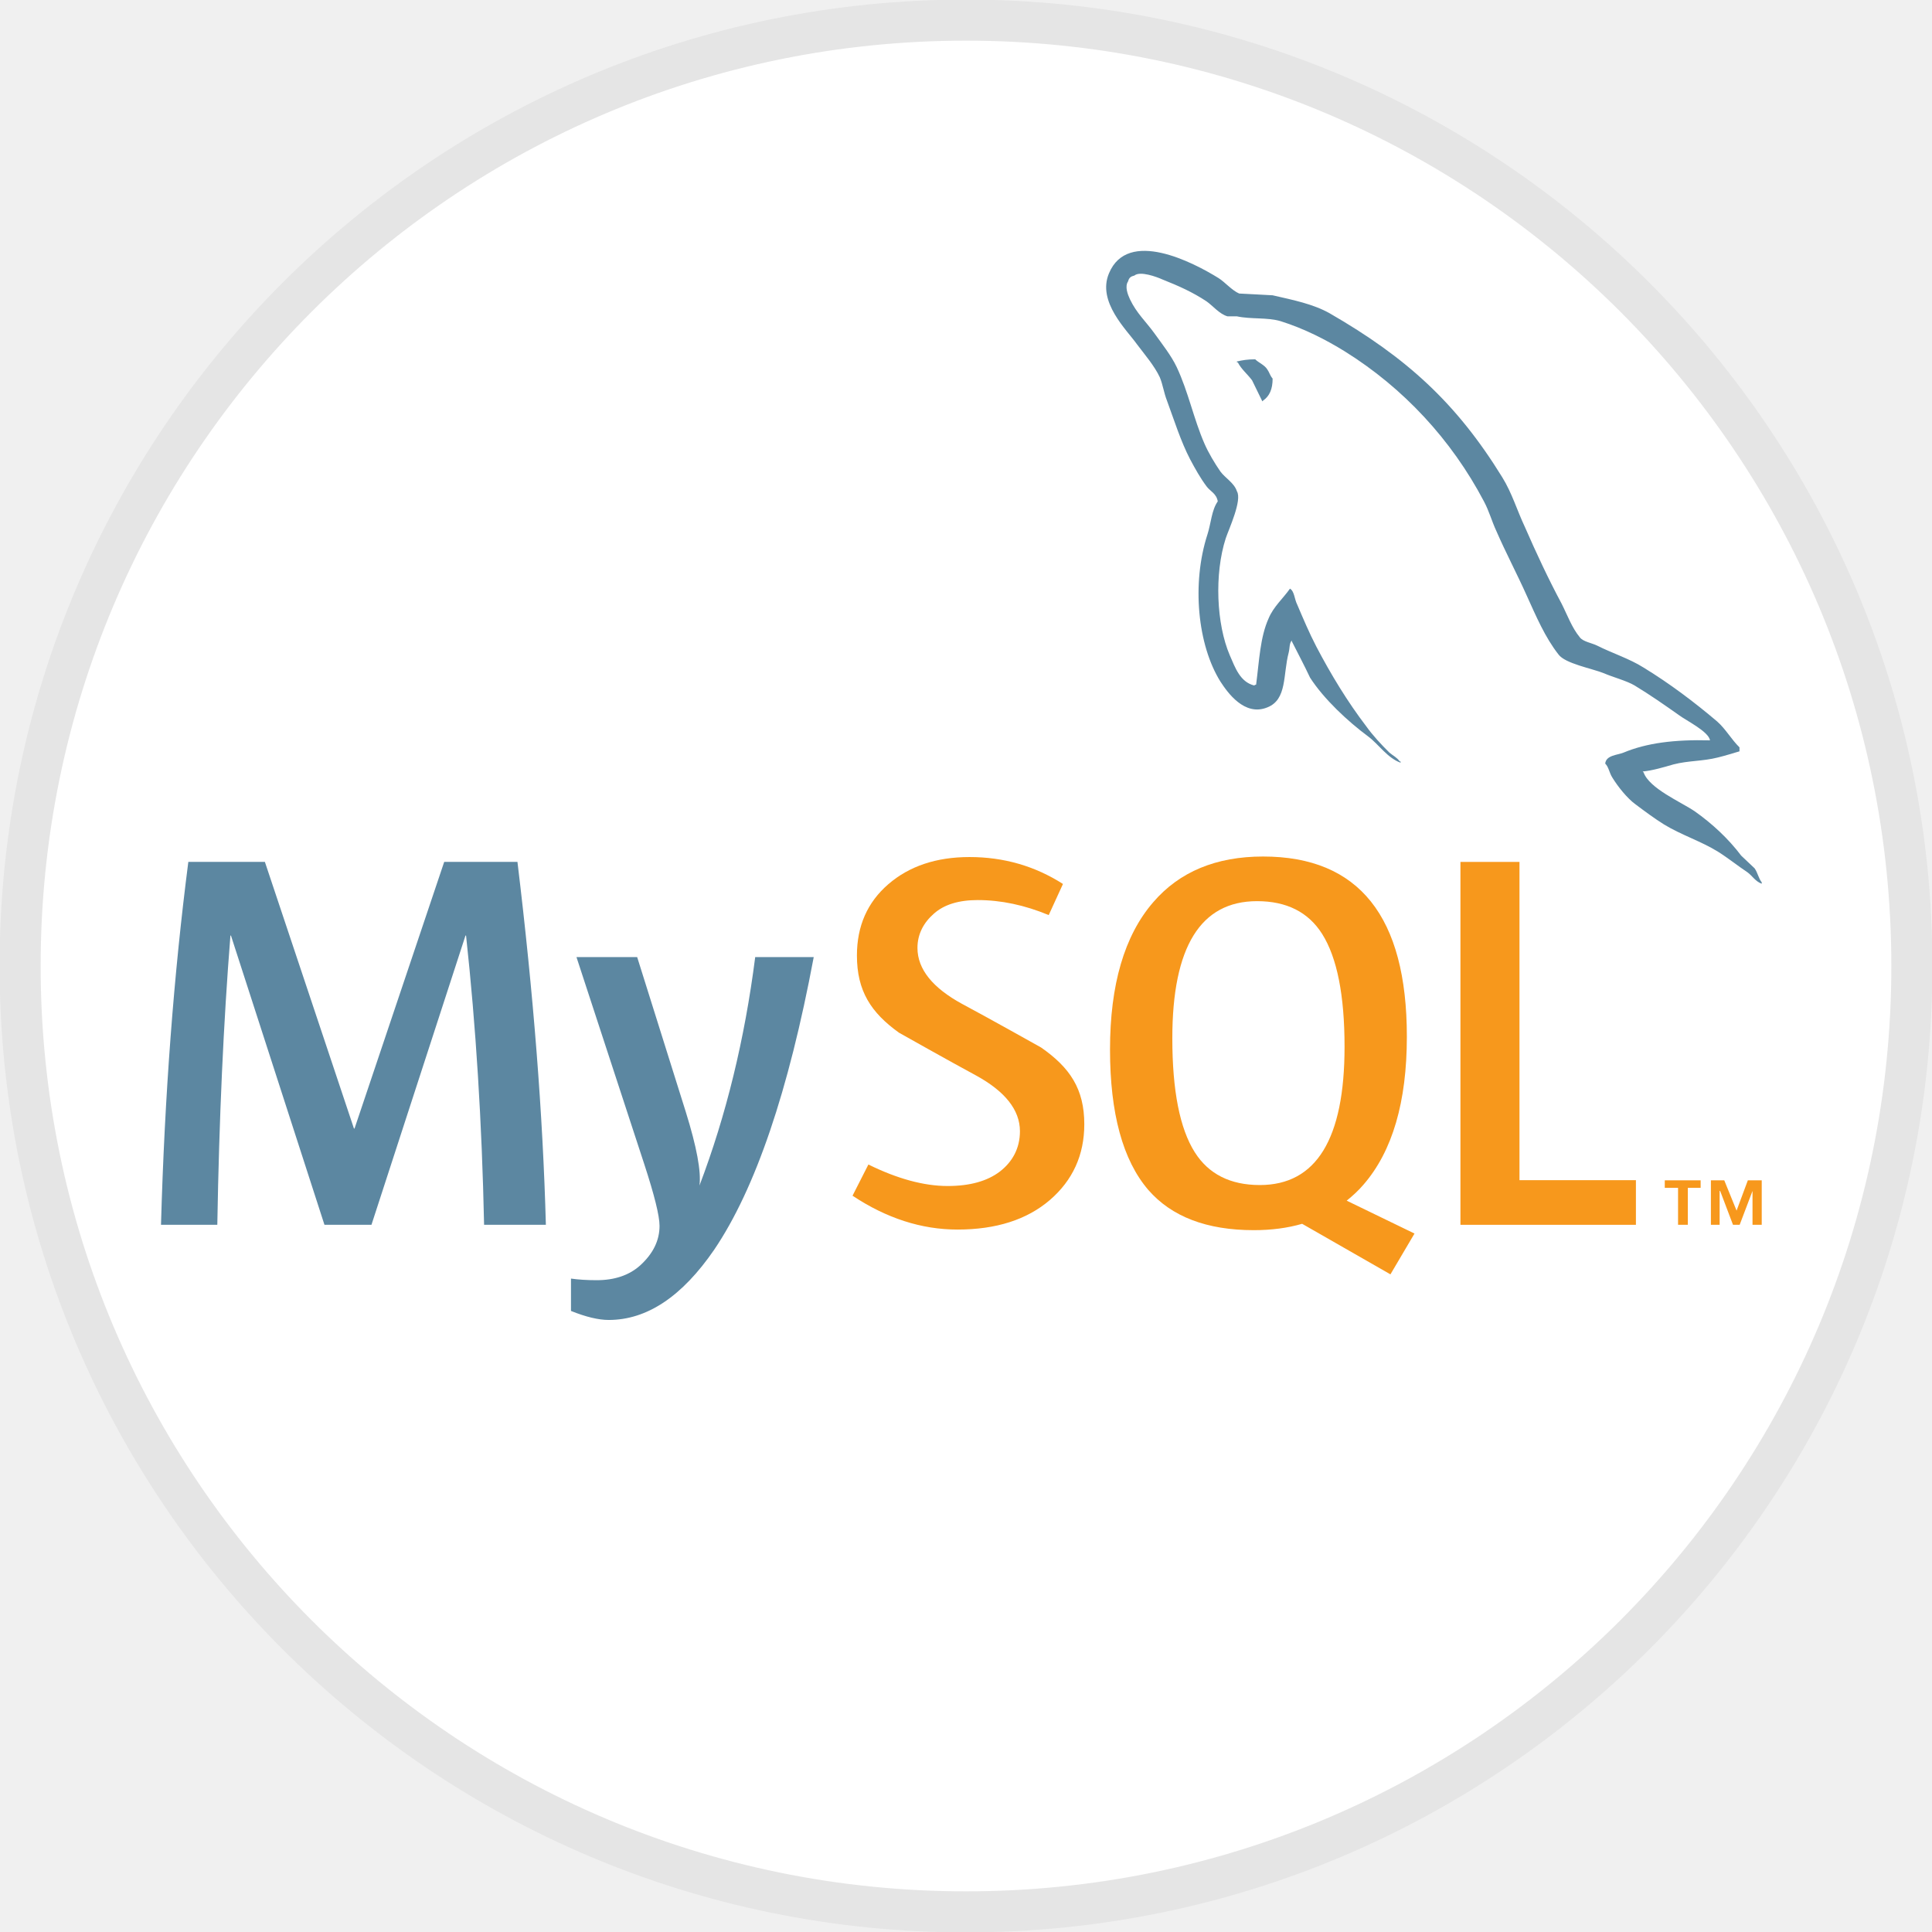
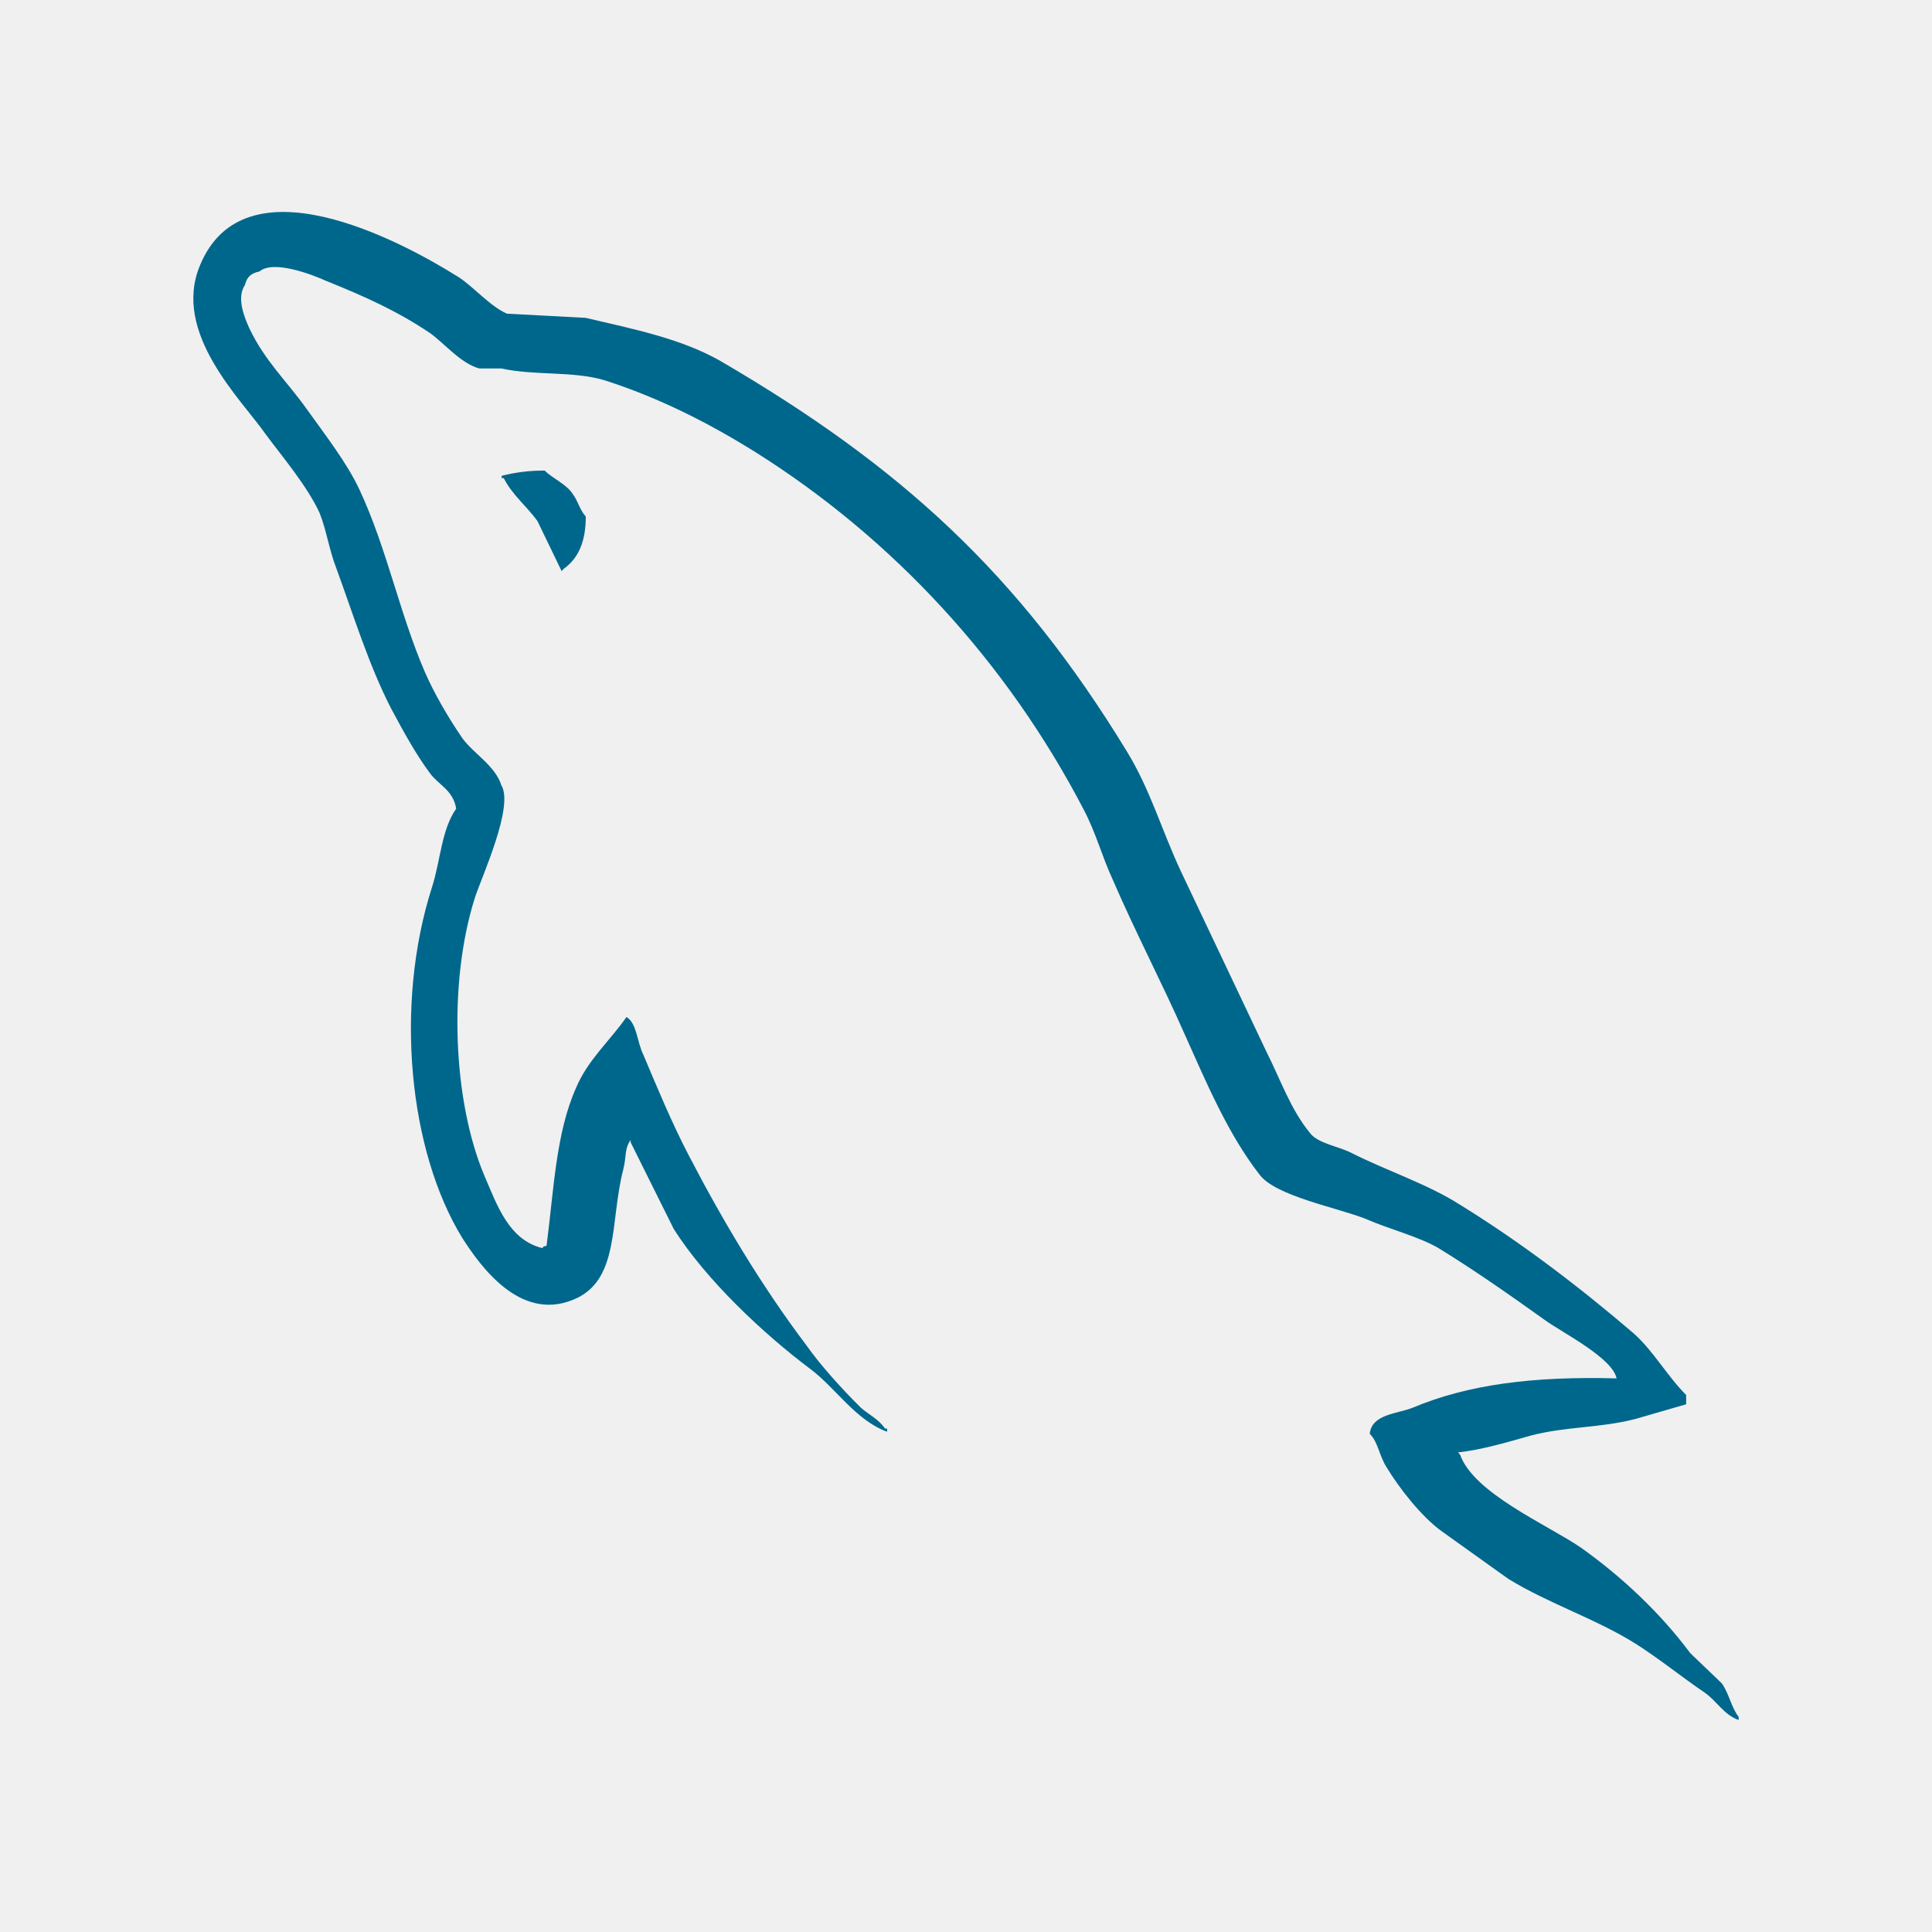
- <svg xmlns="http://www.w3.org/2000/svg" id="sources/MYSQL" viewBox="0 0 48 48" version="1.1">
-   <defs>
-     <polygon id="path-3" points="0 0.025 0 9.041 9.562 9.041 9.562 0.025 1.28307949e-20 0.025" />
-     <polygon id="path-5" points="16.338 15.929 16.338 0.206 0.05 0.206 0.05 15.929" />
-     <polygon id="path-7" points="2.61 1.127 2.61 0.022 0.201 0.022 0.201 1.127 2.61 1.127" />
-   </defs>
-   <g id="Elements" stroke="none" stroke-width="1" fill="none" fill-rule="evenodd">
-     <g id="Source.2f.S3">
-       <circle id="Oval" cx="24" cy="24" r="23.5" style="fill:#fff;stroke:#e5e5e5;stroke-width:1.02px;" />
-     </g>
-     <g id="Source/MYSQL-Beta">
-       <g id="MYSQL">
-         <g>
-           <g id="Source/MySQL" transform="translate(4, 6)">
-             <g id="Group-3" transform="translate(0, 15.3886)">
-               <g id="Clip-2" />
-               <path d="M9.562,9.041 L8.027,9.041 C7.973,6.494 7.823,4.099 7.579,1.855 L7.565,1.855 L5.229,9.041 L4.061,9.041 L1.738,1.855 L1.725,1.855 C1.553,4.01 1.444,6.405 1.399,9.041 L-0,9.041 C0.09,5.836 0.317,2.83 0.679,0.025 L2.581,0.025 L4.794,6.65 L4.808,6.65 L7.036,0.025 L8.856,0.025 C9.254,3.311 9.489,6.317 9.562,9.041" id="Fill-1" fill="#5C87A1" mask="url(#mask-4)" />
-             </g>
-             <path d="M16.217,17.778 C15.592,21.112 14.768,23.535 13.745,25.047 C12.947,26.211 12.074,26.794 11.123,26.794 C10.87,26.794 10.557,26.719 10.186,26.57 L10.186,25.766 C10.367,25.792 10.58,25.806 10.825,25.806 C11.268,25.806 11.626,25.685 11.898,25.445 C12.224,25.151 12.386,24.822 12.386,24.456 C12.386,24.207 12.259,23.695 12.006,22.921 L10.322,17.778 L11.83,17.778 L13.038,21.624 C13.31,22.497 13.423,23.107 13.378,23.455 C14.039,21.718 14.501,19.826 14.763,17.778 L16.217,17.778 Z" id="Fill-4" fill="#5C87A1" />
-             <polygon id="Fill-6" fill="#F7981C" points="36.644 24.43 32.284 24.43 32.284 15.414 33.751 15.414 33.751 23.321 36.644 23.321" />
-             <path d="M25.683,22.626 C25.312,22.039 25.126,21.096 25.126,19.795 C25.126,17.525 25.828,16.389 27.231,16.389 C27.965,16.389 28.504,16.66 28.848,17.203 C29.219,17.791 29.405,18.726 29.405,20.008 C29.405,22.297 28.703,23.442 27.3,23.442 C26.566,23.442 26.027,23.17 25.683,22.626 L25.683,22.626 Z M31.143,24.647 L29.458,23.83 C29.608,23.709 29.751,23.579 29.88,23.427 C30.595,22.6 30.953,21.376 30.953,19.755 C30.953,16.772 29.763,15.28 27.381,15.28 C26.213,15.28 25.303,15.658 24.651,16.416 C23.935,17.244 23.578,18.464 23.578,20.075 C23.578,21.66 23.895,22.823 24.528,23.562 C25.108,24.229 25.982,24.563 27.15,24.563 C27.586,24.563 27.987,24.511 28.351,24.405 L30.545,25.661 L31.143,24.647 Z" id="Fill-8" fill="#F7981C" />
-             <path d="M22.939,21.931 C22.939,22.695 22.653,23.323 22.084,23.814 C21.514,24.303 20.748,24.548 19.789,24.548 C18.892,24.548 18.023,24.266 17.181,23.707 L17.575,22.932 C18.299,23.288 18.955,23.466 19.544,23.466 C20.096,23.466 20.528,23.345 20.841,23.107 C21.153,22.866 21.34,22.531 21.34,22.105 C21.34,21.57 20.96,21.112 20.264,20.728 C19.62,20.381 18.335,19.657 18.335,19.657 C17.639,19.157 17.29,18.621 17.29,17.738 C17.29,17.008 17.55,16.417 18.07,15.968 C18.591,15.518 19.264,15.293 20.087,15.293 C20.938,15.293 21.712,15.516 22.409,15.962 L22.055,16.735 C21.459,16.487 20.871,16.362 20.291,16.362 C19.82,16.362 19.458,16.473 19.205,16.697 C18.951,16.918 18.794,17.203 18.794,17.551 C18.794,18.085 19.182,18.548 19.898,18.939 C20.549,19.286 21.866,20.025 21.866,20.025 C22.582,20.524 22.939,21.055 22.939,21.931" id="Fill-10" fill="#F7981C" />
-             <g id="Group-14" transform="translate(23.43195, 0.026534)">
-               <g id="Clip-13" />
-               <path d="M15.053,12.367 C14.166,12.345 13.48,12.432 12.904,12.672 C12.737,12.737 12.472,12.737 12.449,12.944 C12.538,13.032 12.549,13.173 12.627,13.293 C12.76,13.511 12.992,13.805 13.203,13.958 C13.435,14.132 13.668,14.306 13.912,14.458 C14.344,14.721 14.831,14.873 15.252,15.134 C15.496,15.287 15.739,15.483 15.984,15.646 C16.105,15.734 16.182,15.875 16.338,15.929 L16.338,15.896 C16.26,15.798 16.238,15.657 16.161,15.547 C16.05,15.439 15.939,15.34 15.828,15.232 C15.507,14.807 15.107,14.437 14.676,14.132 C14.322,13.892 13.546,13.565 13.402,13.163 C13.402,13.163 13.391,13.152 13.38,13.141 C13.624,13.119 13.912,13.032 14.145,12.965 C14.521,12.868 14.864,12.89 15.252,12.792 C15.429,12.748 15.607,12.693 15.785,12.64 L15.785,12.541 C15.584,12.345 15.441,12.083 15.23,11.898 C14.666,11.419 14.045,10.951 13.402,10.559 C13.058,10.34 12.615,10.199 12.25,10.014 C12.118,9.948 11.896,9.916 11.818,9.807 C11.619,9.567 11.508,9.251 11.364,8.968 C11.043,8.369 10.732,7.705 10.456,7.072 C10.256,6.648 10.134,6.223 9.891,5.831 C8.749,3.978 7.509,2.857 5.603,1.757 C5.194,1.527 4.706,1.429 4.186,1.31 C3.909,1.298 3.632,1.277 3.355,1.266 C3.177,1.19 3,0.982 2.845,0.884 C2.213,0.492 0.586,-0.357 0.12,0.765 C-0.179,1.473 0.563,2.17 0.818,2.53 C1.006,2.78 1.251,3.064 1.383,3.347 C1.46,3.532 1.483,3.728 1.56,3.924 C1.737,4.404 1.903,4.937 2.136,5.384 C2.258,5.613 2.391,5.853 2.546,6.059 C2.635,6.18 2.79,6.233 2.823,6.43 C2.669,6.648 2.656,6.974 2.568,7.247 C2.169,8.478 2.324,10.003 2.889,10.907 C3.066,11.179 3.488,11.779 4.053,11.549 C4.551,11.354 4.44,10.733 4.585,10.188 C4.617,10.057 4.595,9.97 4.662,9.883 L4.662,9.905 C4.816,10.21 4.972,10.503 5.116,10.809 C5.46,11.343 6.057,11.898 6.557,12.268 C6.822,12.465 7.032,12.802 7.365,12.923 L7.365,12.89 L7.343,12.89 C7.276,12.792 7.177,12.748 7.088,12.672 C6.888,12.476 6.667,12.236 6.512,12.018 C6.047,11.409 5.636,10.733 5.271,10.036 C5.094,9.697 4.939,9.327 4.795,8.99 C4.728,8.86 4.728,8.663 4.617,8.598 C4.451,8.837 4.208,9.044 4.086,9.338 C3.875,9.807 3.854,10.384 3.776,10.983 C3.731,10.995 3.754,10.983 3.731,11.005 C3.377,10.918 3.255,10.559 3.122,10.254 C2.79,9.48 2.734,8.238 3.022,7.345 C3.1,7.116 3.433,6.398 3.299,6.18 C3.233,5.972 3.011,5.853 2.889,5.689 C2.746,5.482 2.59,5.221 2.491,4.992 C2.225,4.382 2.091,3.706 1.804,3.096 C1.671,2.813 1.438,2.518 1.251,2.257 C1.039,1.963 0.807,1.757 0.641,1.408 C0.586,1.288 0.508,1.092 0.596,0.962 C0.618,0.874 0.663,0.841 0.752,0.819 C0.895,0.7 1.305,0.852 1.449,0.917 C1.859,1.08 2.203,1.234 2.546,1.462 C2.701,1.571 2.867,1.778 3.066,1.833 L3.299,1.833 C3.654,1.909 4.053,1.854 4.385,1.953 C4.972,2.138 5.504,2.41 5.98,2.704 C7.431,3.609 8.628,4.894 9.436,6.43 C9.569,6.68 9.625,6.909 9.746,7.17 C9.979,7.705 10.267,8.25 10.5,8.772 C10.732,9.284 10.954,9.807 11.287,10.232 C11.452,10.461 12.118,10.58 12.416,10.7 C12.638,10.798 12.981,10.885 13.181,11.005 C13.558,11.233 13.934,11.495 14.289,11.746 C14.465,11.877 15.019,12.149 15.053,12.367" id="Fill-12" fill="#5C87A1" mask="url(#mask-6)" />
-             </g>
-             <path d="M27.185,2.927 C26.997,2.927 26.865,2.949 26.731,2.981 L26.731,3.003 L26.753,3.003 C26.842,3.177 26.997,3.298 27.108,3.45 C27.197,3.624 27.274,3.798 27.363,3.972 C27.374,3.962 27.384,3.95 27.384,3.95 C27.54,3.842 27.618,3.668 27.618,3.406 C27.551,3.329 27.54,3.254 27.485,3.177 C27.418,3.068 27.274,3.014 27.185,2.927" id="Fill-15" fill="#5C87A1" />
-             <g id="Group-19" transform="translate(37.15976, 23.3024)">
-               <g id="Clip-18" />
-               <path d="M0.531,1.127 L0.774,1.127 L0.774,0.209 L1.092,0.209 L1.092,0.022 L0.201,0.022 L0.201,0.209 L0.531,0.209 L0.531,1.127 Z M2.381,1.127 L2.61,1.127 L2.61,0.022 L2.265,0.022 L1.985,0.775 L1.679,0.022 L1.347,0.022 L1.347,1.127 L1.564,1.127 L1.564,0.286 L1.577,0.286 L1.896,1.127 L2.062,1.127 L2.381,0.286 L2.381,1.127 Z" id="Fill-17" fill="#F7981C" mask="url(#mask-8)" />
-             </g>
-           </g>
-         </g>
-       </g>
-     </g>
-   </g>
+ <svg xmlns="http://www.w3.org/2000/svg" id="sources/MYSQL" viewBox="0 0 40 40" fill="none">
+   <path fill-rule="evenodd" clip-rule="evenodd" d="M33.473 28.538C31.733 28.49 30.383 28.668 29.251 29.144C28.925 29.275 28.402 29.275 28.359 29.685C28.533 29.857 28.554 30.139 28.707 30.377C28.968 30.81 29.425 31.393 29.839 31.696L31.231 32.691C32.08 33.21 33.038 33.513 33.864 34.032C34.343 34.335 34.822 34.724 35.301 35.049C35.545 35.222 35.693 35.504 35.997 35.611V35.546C35.845 35.352 35.801 35.071 35.65 34.854L34.996 34.227C34.365 33.383 33.581 32.648 32.733 32.043C32.036 31.567 30.513 30.918 30.23 30.118L30.187 30.07C30.665 30.021 31.231 29.853 31.689 29.723C32.429 29.529 33.103 29.572 33.864 29.377L34.91 29.074V28.881C34.518 28.491 34.235 27.972 33.822 27.605C32.712 26.653 31.493 25.723 30.23 24.944C29.556 24.512 28.685 24.23 27.967 23.863C27.705 23.733 27.27 23.668 27.118 23.452C26.726 22.977 26.509 22.349 26.226 21.787L24.441 18.023C24.049 17.18 23.809 16.336 23.331 15.558C21.09 11.881 18.652 9.653 14.908 7.469C14.104 7.014 13.146 6.819 12.128 6.581L10.496 6.494C10.147 6.343 9.799 5.932 9.494 5.737C8.254 4.958 5.055 3.271 4.14 5.495C3.552 6.9 5.011 8.284 5.506 8.998C5.877 9.496 6.355 10.058 6.617 10.62C6.763 10.988 6.812 11.378 6.964 11.767C7.312 12.719 7.639 13.779 8.096 14.666C8.34 15.12 8.596 15.597 8.901 16.007C9.075 16.25 9.38 16.353 9.445 16.742C9.14 17.175 9.119 17.823 8.945 18.365C8.161 20.809 8.466 23.837 9.575 25.637C9.924 26.177 10.746 27.367 11.861 26.912C12.841 26.523 12.622 25.29 12.905 24.209C12.971 23.95 12.927 23.776 13.057 23.603V23.651L13.95 25.446C14.624 26.506 15.8 27.609 16.779 28.345C17.301 28.735 17.715 29.405 18.367 29.643V29.578H18.324C18.194 29.384 17.998 29.296 17.823 29.145C17.432 28.756 16.997 28.28 16.692 27.848C15.778 26.637 14.973 25.295 14.255 23.911C13.906 23.241 13.601 22.505 13.319 21.835C13.188 21.575 13.188 21.185 12.97 21.056C12.644 21.532 12.166 21.944 11.925 22.527C11.511 23.457 11.469 24.603 11.316 25.793C11.229 25.815 11.268 25.793 11.229 25.841C10.533 25.669 10.293 24.954 10.032 24.349C9.379 22.814 9.27 20.348 9.836 18.574C9.988 18.12 10.642 16.693 10.381 16.26C10.249 15.849 9.815 15.612 9.575 15.287C9.292 14.876 8.988 14.357 8.792 13.903C8.27 12.691 8.009 11.351 7.443 10.139C7.181 9.577 6.724 8.993 6.354 8.474C5.94 7.89 5.484 7.479 5.158 6.787C5.049 6.545 4.897 6.16 5.071 5.9C5.114 5.727 5.201 5.657 5.375 5.619C5.658 5.376 6.463 5.684 6.746 5.813C7.551 6.137 8.226 6.44 8.9 6.894C9.205 7.11 9.532 7.521 9.924 7.629H10.381C11.078 7.781 11.861 7.678 12.513 7.872C13.666 8.24 14.711 8.78 15.647 9.365C18.498 11.16 20.849 13.712 22.437 16.762C22.698 17.26 22.807 17.714 23.047 18.233C23.505 19.293 24.07 20.374 24.527 21.413C24.984 22.43 25.419 23.469 26.072 24.312C26.399 24.766 27.704 25.004 28.291 25.242C28.727 25.436 29.401 25.61 29.794 25.848C30.533 26.302 31.273 26.821 31.969 27.319C32.317 27.577 33.406 28.118 33.471 28.55L33.473 28.538ZM11.279 9.743C10.978 9.74 10.678 9.777 10.387 9.851V9.9H10.43C10.604 10.246 10.909 10.484 11.127 10.787L11.628 11.825L11.671 11.777C11.975 11.56 12.128 11.214 12.128 10.696C11.997 10.544 11.976 10.393 11.867 10.241C11.736 10.025 11.453 9.917 11.279 9.744V9.743Z" fill="#00678C" />
</svg>
